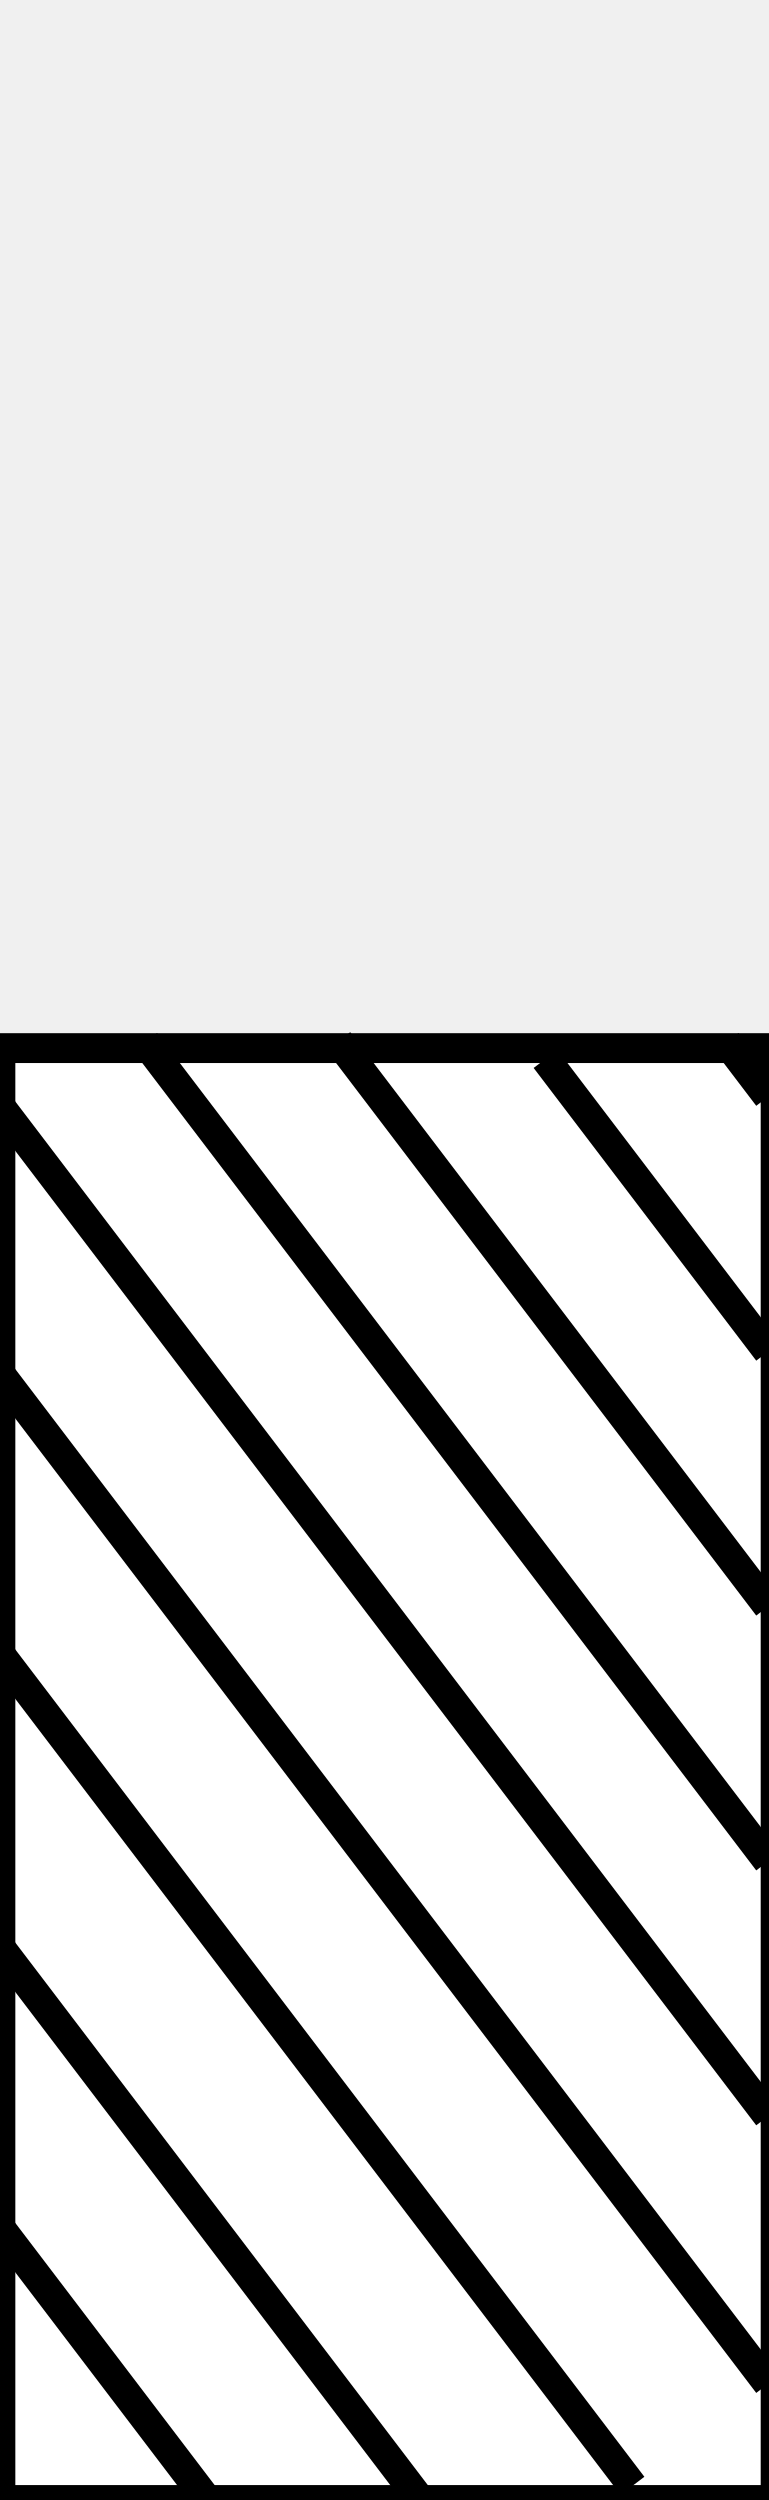
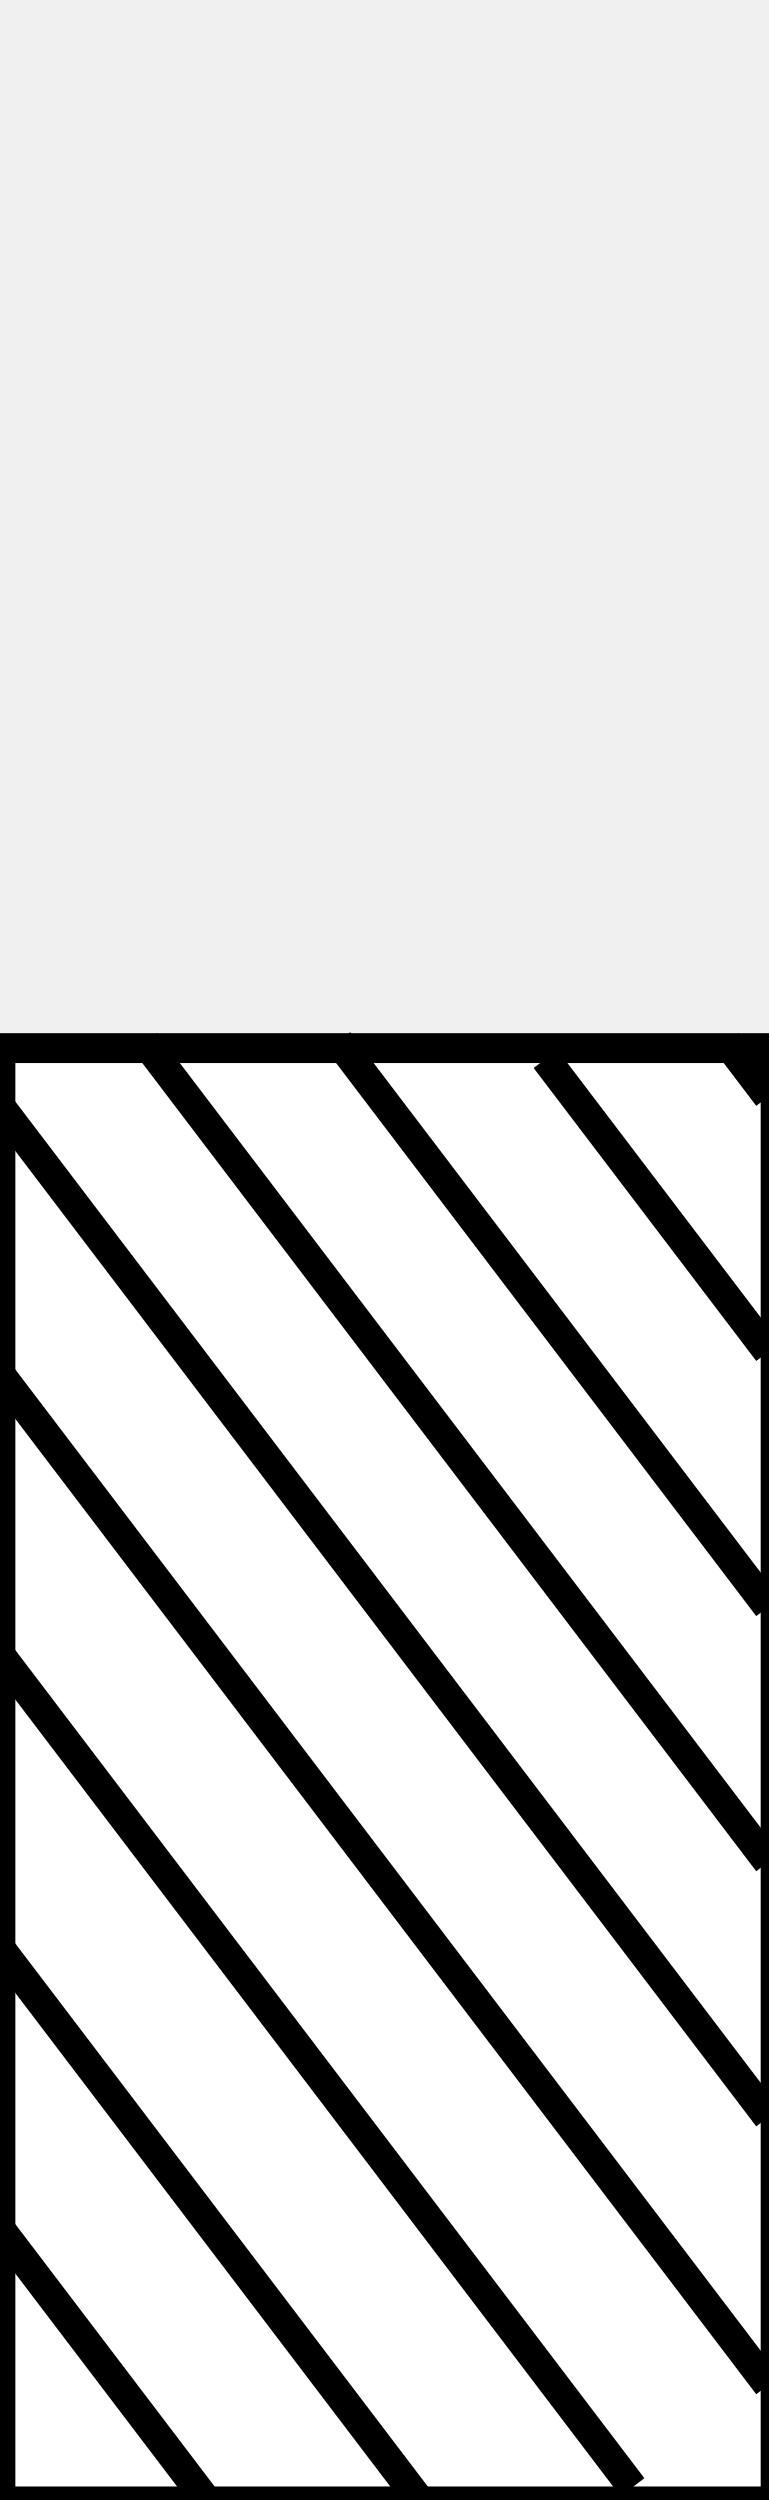
<svg xmlns="http://www.w3.org/2000/svg" width="26.453" height="86.095" stroke="#000000" version="1.1" id="svg1123">
  <defs id="defs1127" />
-   <path fill="#ffffff" d="M 0.014,36.095 H 26.711 v 50 H 0.014 Z" id="path927" style="stroke-width:1.028" />
-   <path d="M 26.453,37.77 25.023,35.889 M 26.453,46.547 18.787,36.466 M 26.453,55.325 11.651,35.858 M 26.453,64.102 5,35.889 M 26.453,72.88 -0.244,37.77 M 26.453,82.096 -0.244,46.986 M 21.781,85.607 -0.244,56.641 M 14.439,86.046 -0.244,66.735 M 7.098,86.046 -0.244,76.391" fill="none" id="path929" style="stroke-width:1.03" />
+   <path fill="#ffffff" d="M 0.014,36.095 H 26.711 v 50.049 H 0.014 Z" id="path927" style="stroke-width:1.029" />
+   <path d="M 26.453,37.771 25.023,35.889 M 26.453,46.557 18.787,36.467 M 26.453,55.344 11.651,35.858 M 26.453,64.13 5,35.889 M 26.453,72.916 -0.244,37.771 M 26.453,82.141 -0.244,46.997 M 21.781,85.656 -0.244,56.661 M 14.439,86.095 -0.244,66.766 M 7.098,86.095 -0.244,76.43" fill="none" id="path929" style="stroke-width:1.03" />
</svg>
